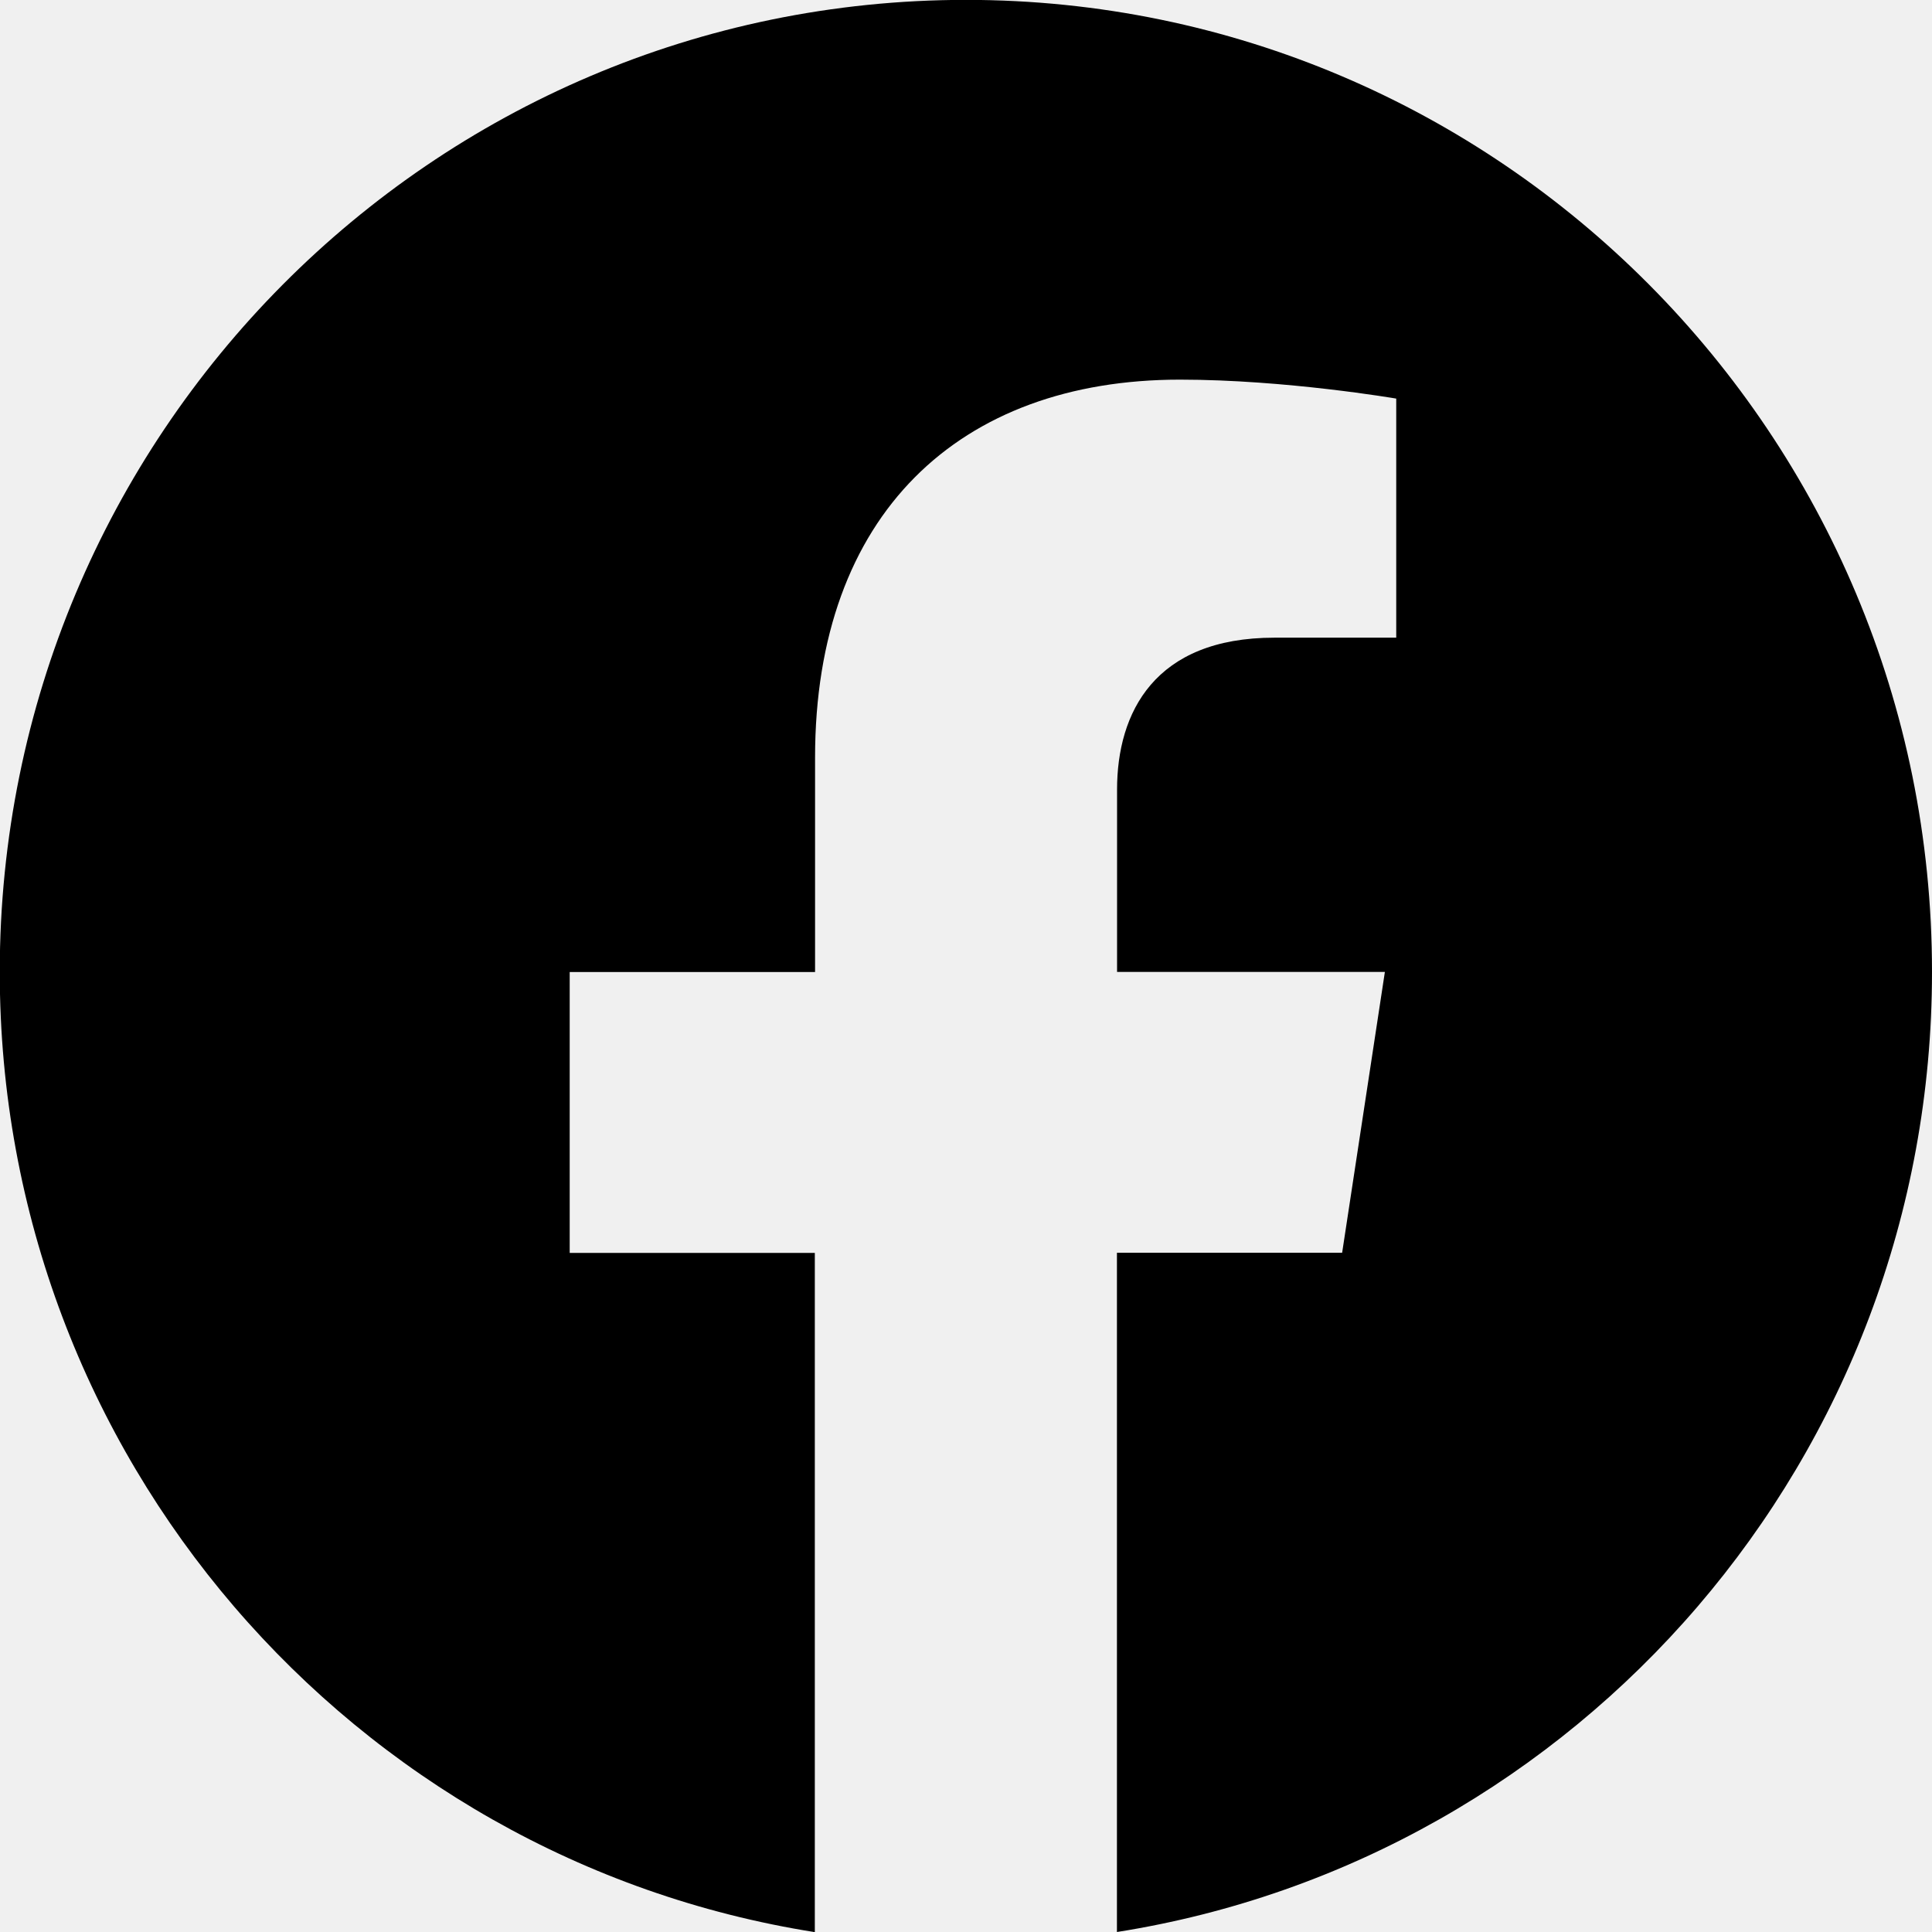
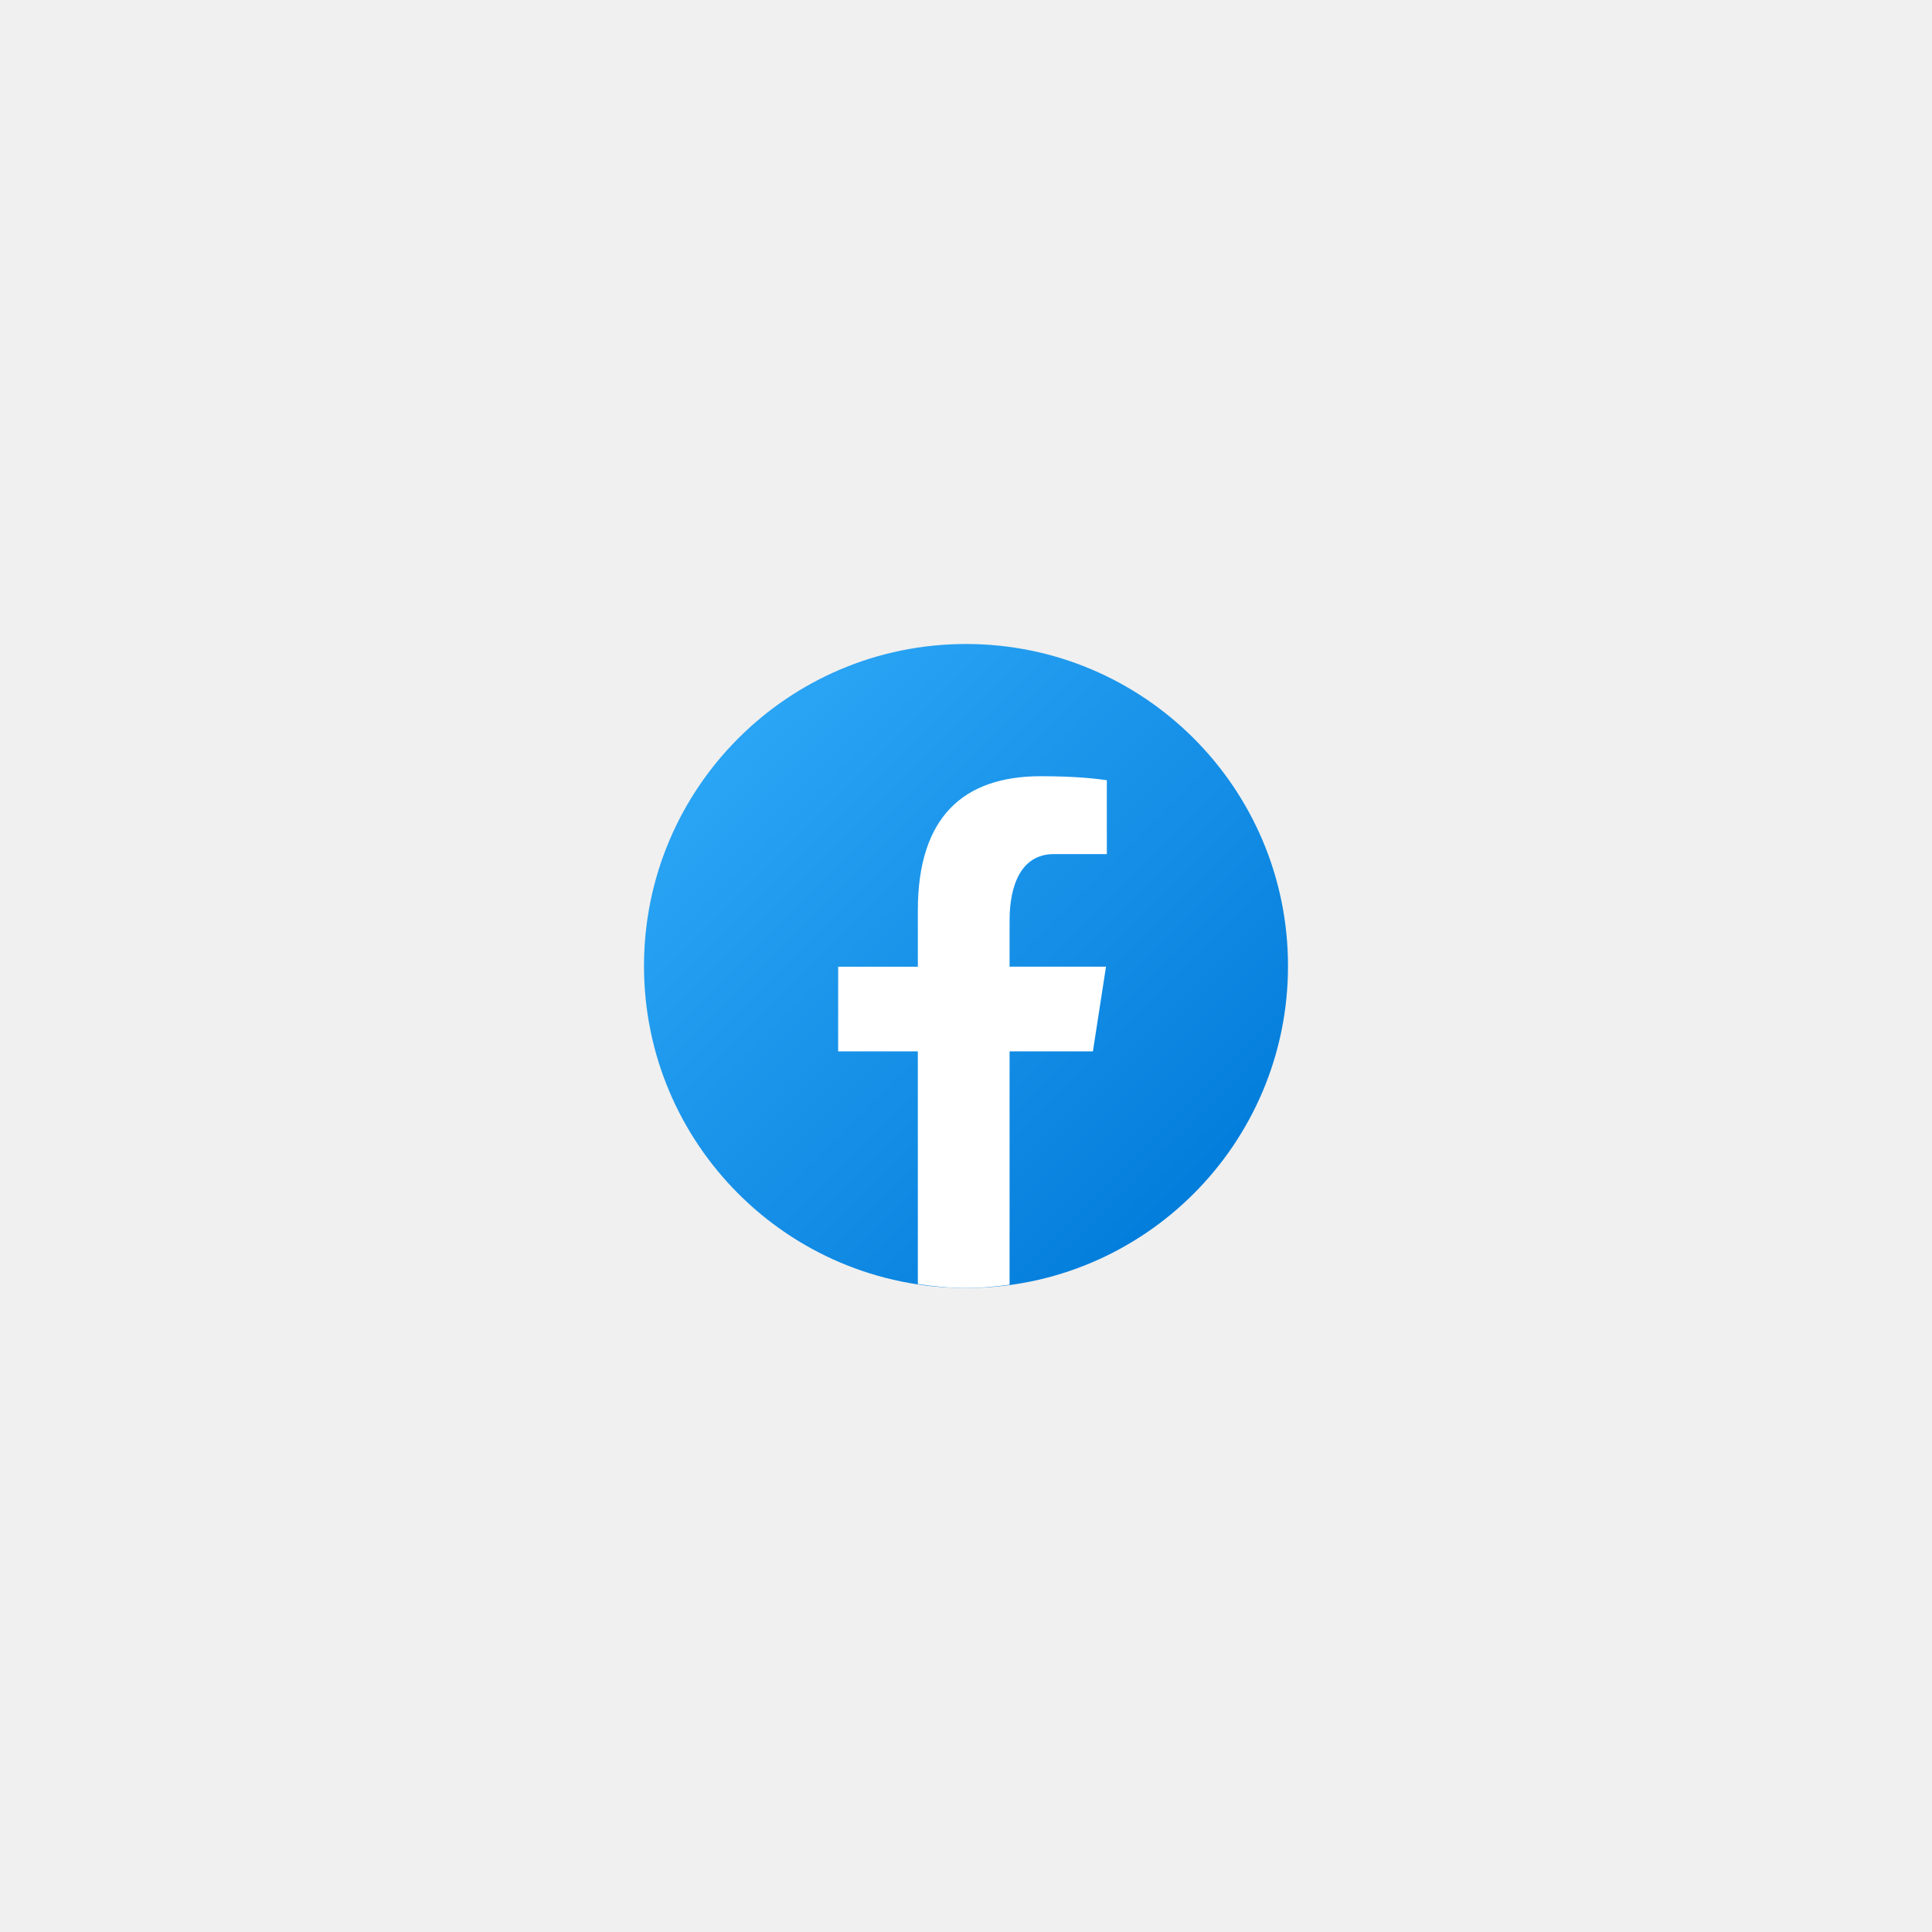
- <svg xmlns="http://www.w3.org/2000/svg" width="16" height="16" fill="currentColor" class="bi bi-facebook" viewBox="0 0 16 16">
-   <path d="M16 8.049c0-4.446-3.582-8.05-8-8.05C3.58 0-.002 3.603-.002 8.05c0 4.017 2.926 7.347 6.75 7.951v-5.625h-2.03V8.05H6.75V6.275c0-2.017 1.195-3.131 3.022-3.131.876 0 1.791.157 1.791.157v1.98h-1.009c-.993 0-1.303.621-1.303 1.258v1.51h2.218l-.354 2.326H9.25V16c3.824-.604 6.75-3.934 6.75-7.951" />
+ <svg xmlns="http://www.w3.org/2000/svg" x="0px" y="0px" width="100" height="100" viewBox="0,0,256,256">
+   <defs>
+     <linearGradient x1="9.993" y1="9.993" x2="40.615" y2="40.615" gradientUnits="userSpaceOnUse" id="color-1_uLWV5A9vXIPu_gr1">
+       <stop offset="0" stop-color="#2aa4f4" />
+       <stop offset="1" stop-color="#007ad9" />
+     </linearGradient>
+   </defs>
+   <g transform="translate(76.8,76.8) scale(0.4,0.4)">
+     <g fill="none" fill-rule="nonzero" stroke="none" stroke-width="1" stroke-linecap="butt" stroke-linejoin="miter" stroke-miterlimit="10" stroke-dasharray="" stroke-dashoffset="0" font-family="none" font-weight="none" font-size="none" text-anchor="none" style="mix-blend-mode: normal">
+       <g transform="scale(5.33333,5.33333)">
+         <path d="M24,4c-11.046,0 -20,8.954 -20,20c0,11.046 8.954,20 20,20c11.046,0 20,-8.954 20,-20c0,-11.046 -8.954,-20 -20,-20z" fill="url(#color-1_uLWV5A9vXIPu_gr1)" />
+         <path d="M26.707,29.301h5.176l0.813,-5.258h-5.989v-2.874c0,-2.184 0.714,-4.121 2.757,-4.121h3.283v-4.588c-0.577,-0.078 -1.797,-0.248 -4.102,-0.248c-4.814,0 -7.636,2.542 -7.636,8.334v3.498h-4.949v5.258h4.948v14.452c0.98,0.146 1.973,0.246 2.992,0.246c0.921,0 1.82,-0.084 2.707,-0.204z" fill="#ffffff" />
+       </g>
+     </g>
+   </g>
</svg>
